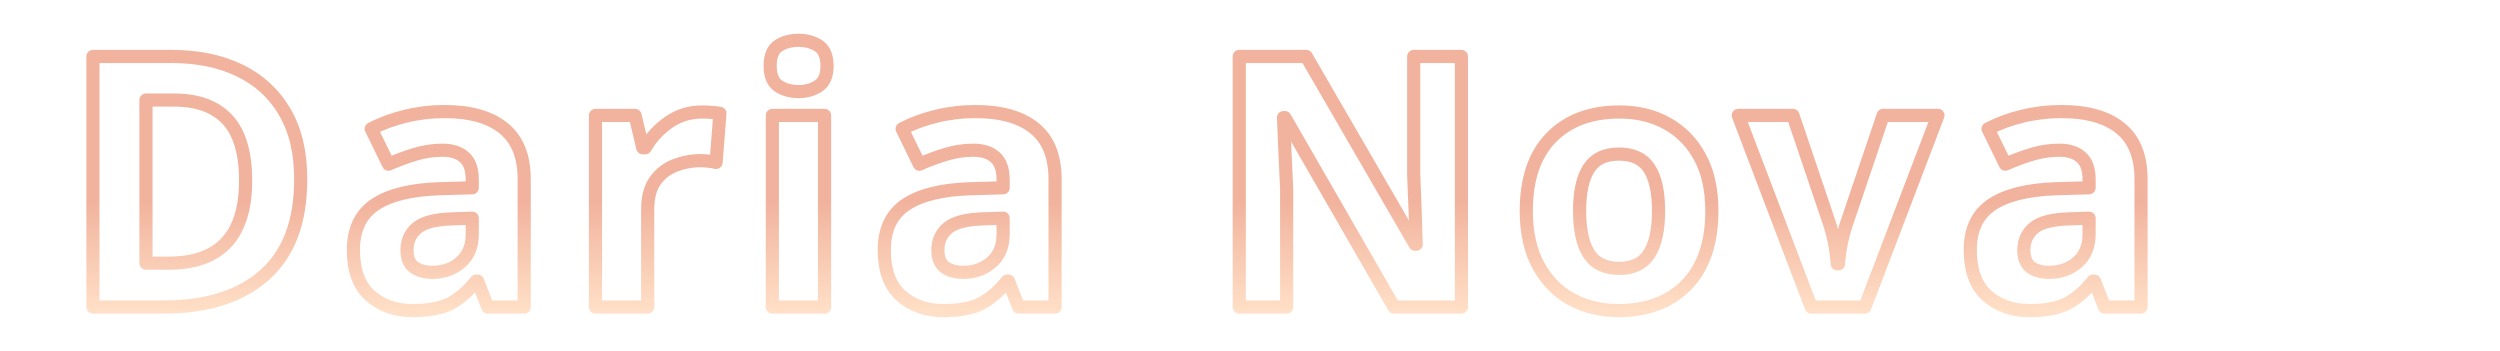
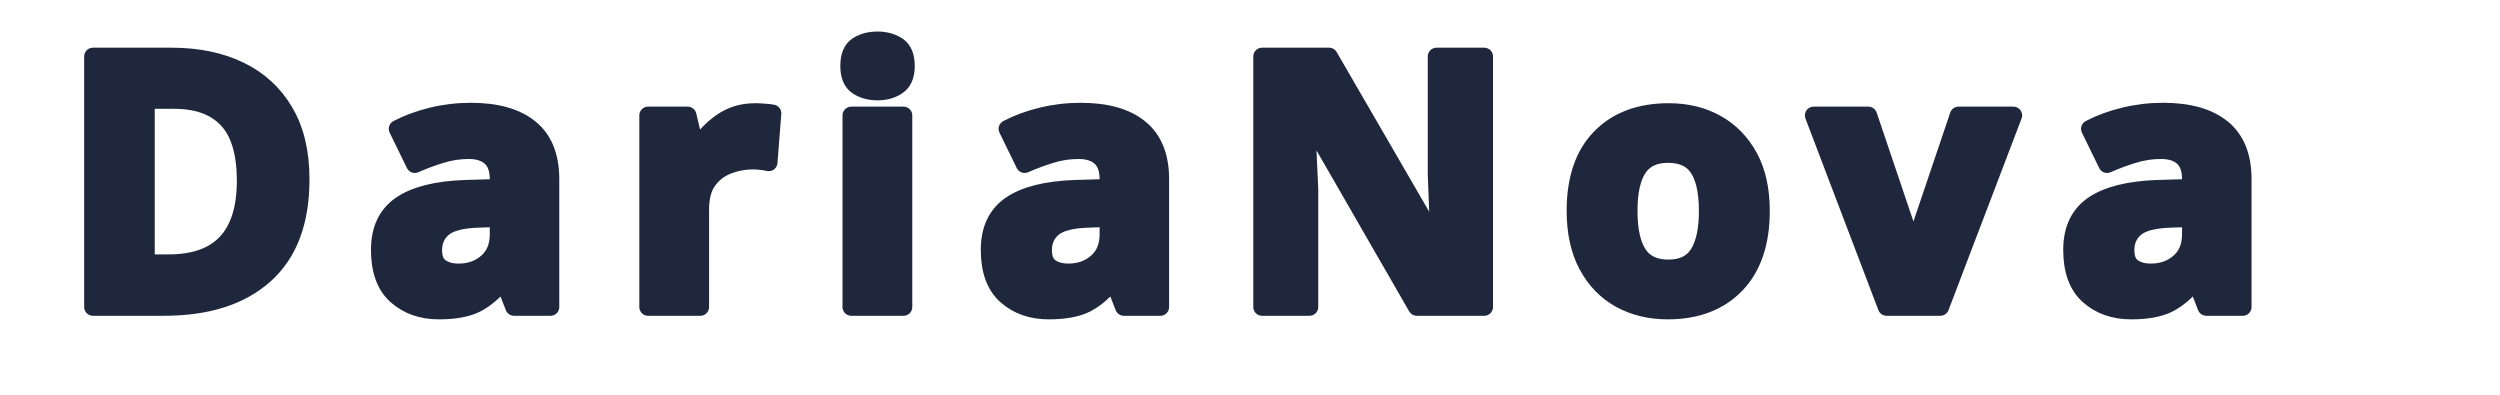
- <svg xmlns="http://www.w3.org/2000/svg" height="40" width="285">
-   <defs>
-     <linearGradient id="name-gradient" x1="0" x2="0" y1="0" y2="1">
-       <stop offset="60%" stop-color="#dd410a" />
-       <stop offset="100%" stop-color="#ffaf72" />
-     </linearGradient>
-   </defs>
-   <text id="pattern-text" x="7" y="35" font-size="40" fill="none" font-family="sans-serif" font-weight="900" stroke-width="1.5px" stroke-opacity="0.4" stroke-linejoin="round" class="overlay__content__text" stroke="url(#name-gradient)" style="text-transform: uppercase; letter-spacing: 2;">
-         Daria Nova
+ <svg xmlns="http://www.w3.org/2000/svg" height="45" width="285">
+   <text id="pattern-text" x="7" y="35" font-size="40" fill="#1f273d" font-weight="900" stroke-width="2px" stroke-linejoin="round" stroke="#1f273d" font-family="sans-serif" style="text-transform: uppercase; letter-spacing: 5;">
+         DariaNova
    </text>
</svg>
